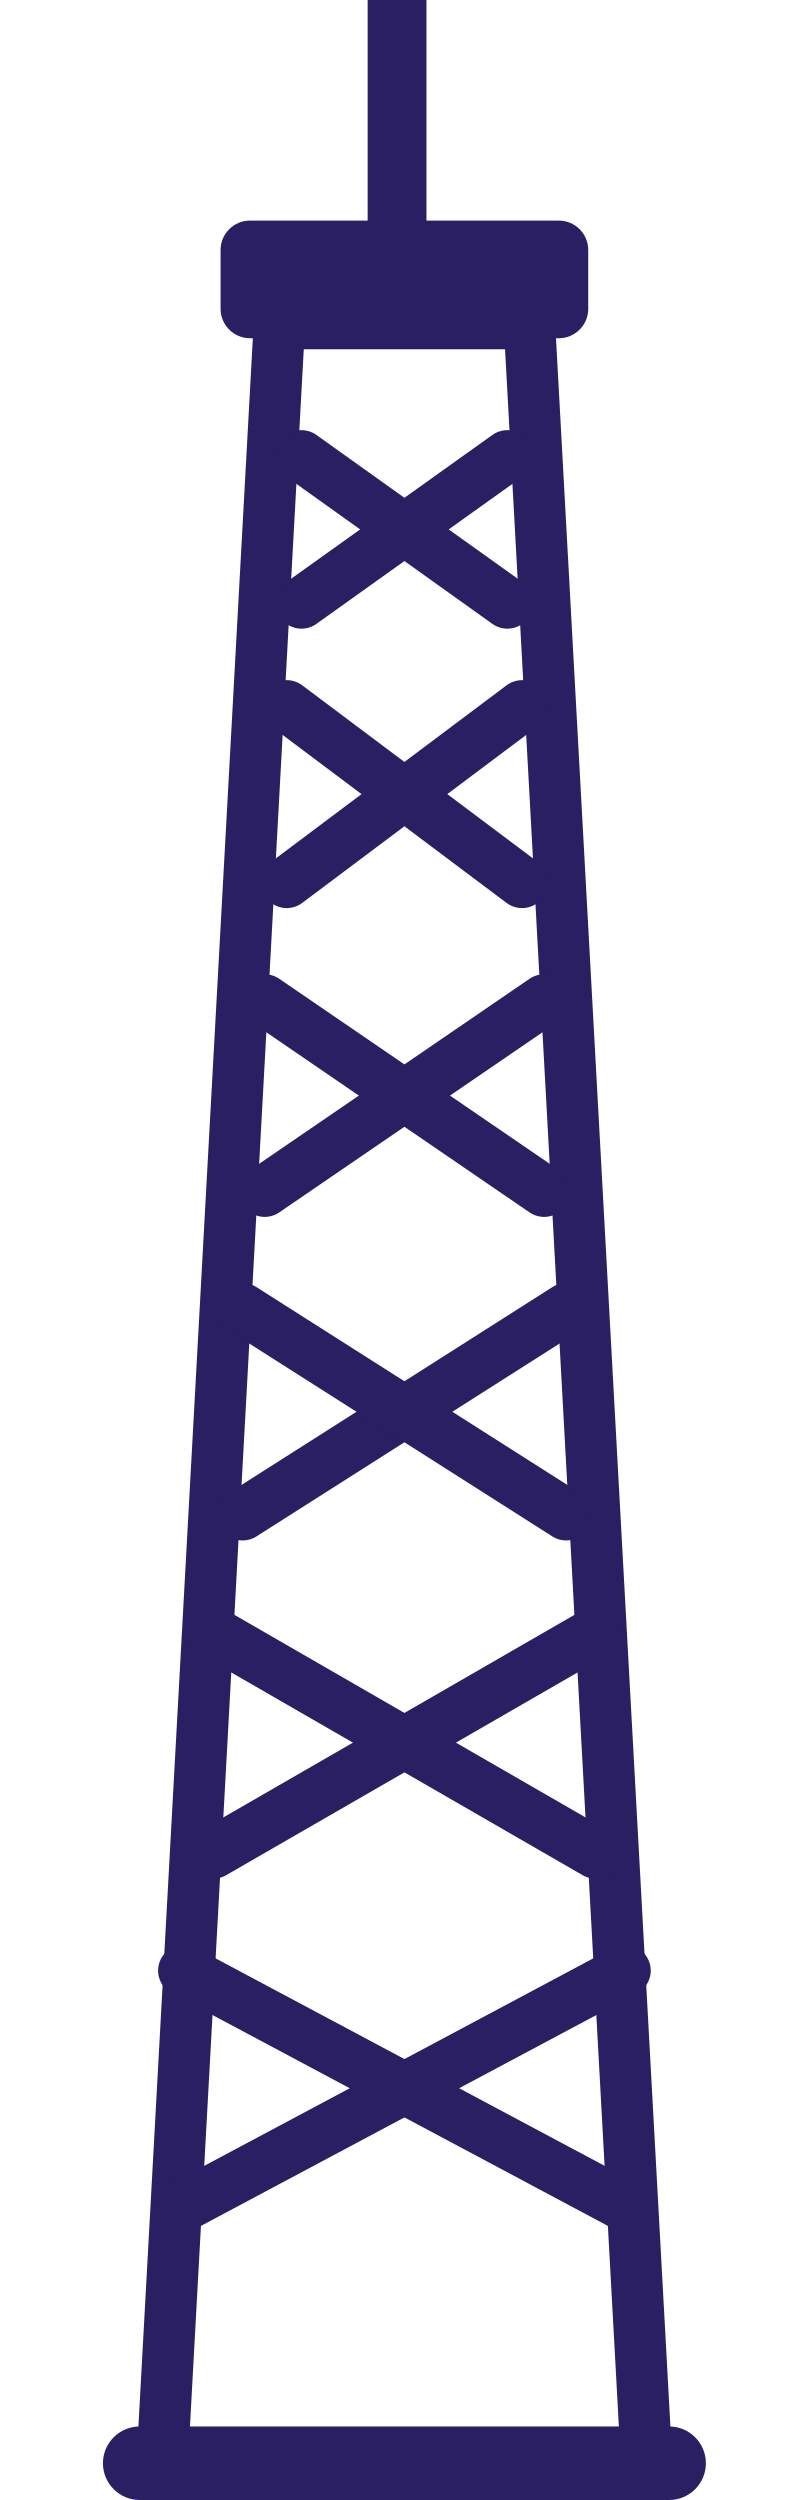
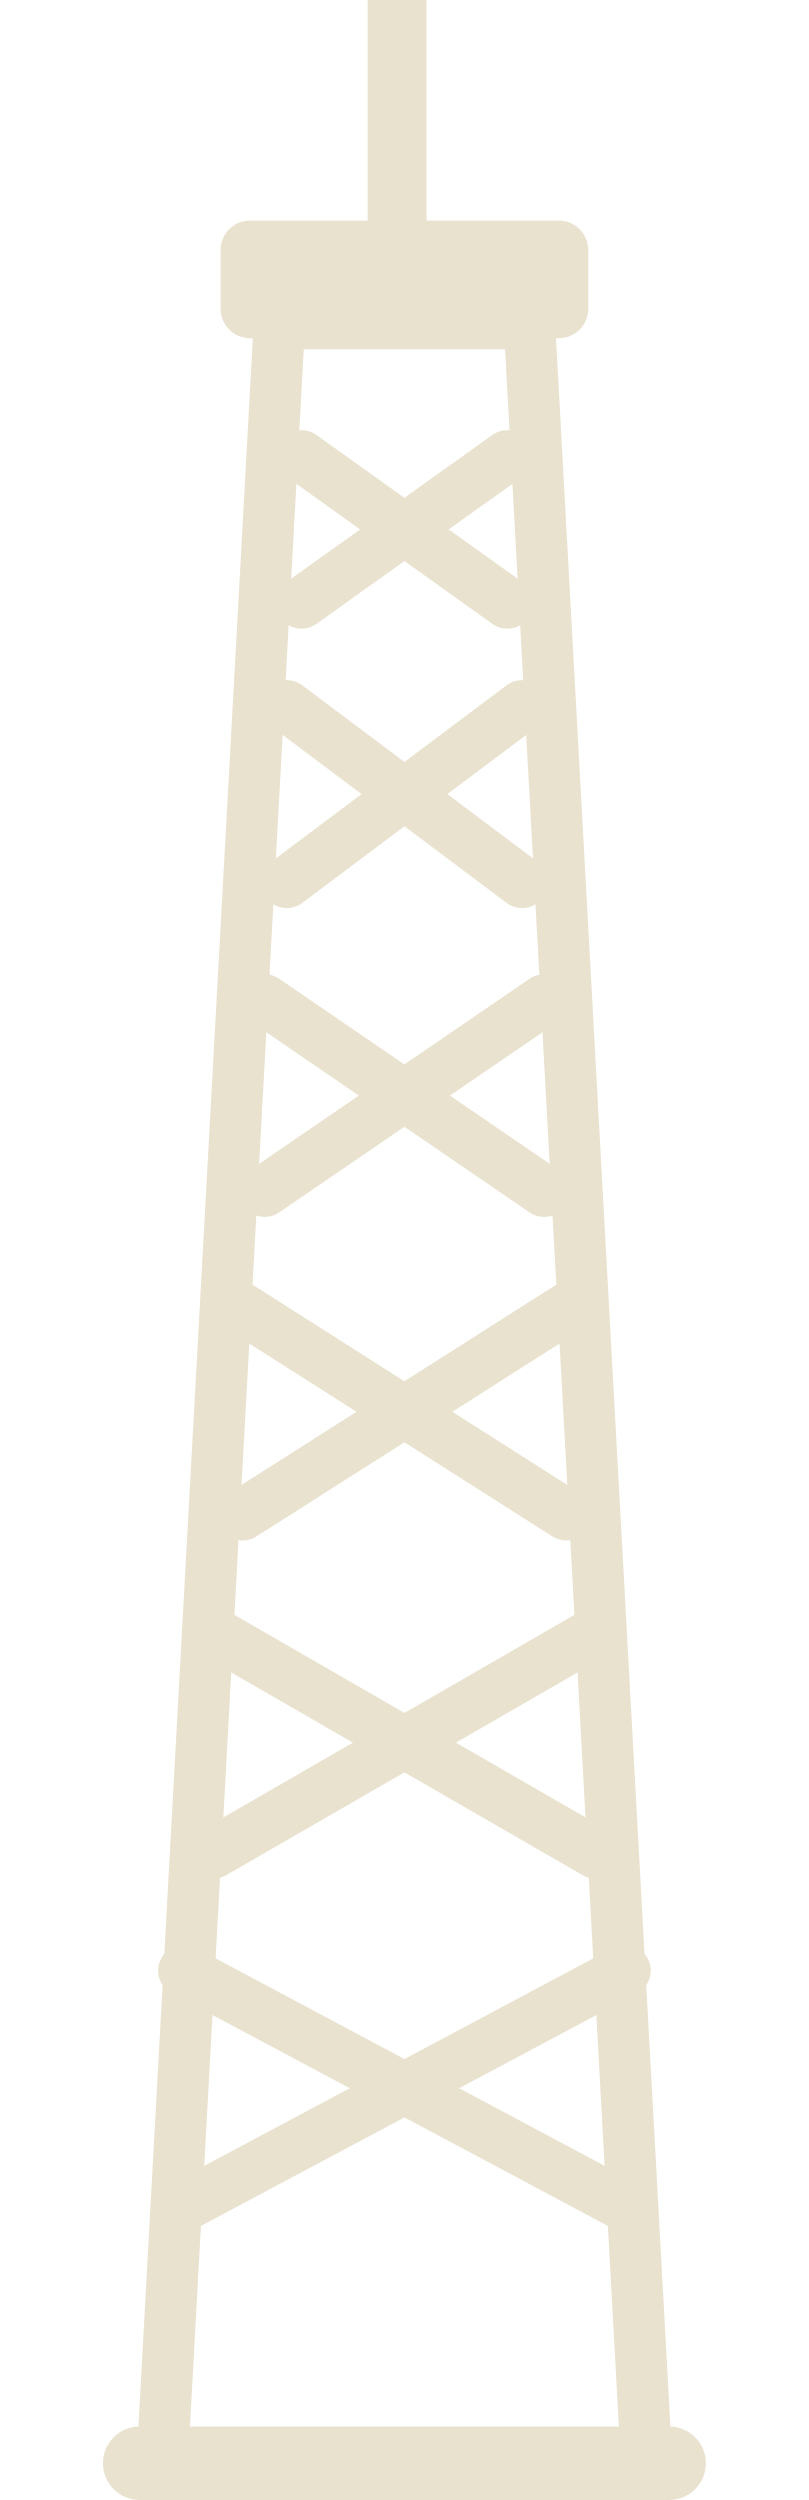
<svg xmlns="http://www.w3.org/2000/svg" viewBox="0 0 110 340" width="110" height="340">
-   <g stroke="#2A1F63" stroke-width="7" stroke-linecap="round" fill="none">
+   <g stroke="#e9e2cf" stroke-width="7" stroke-linecap="round" fill="none">
    <path d="M22 336 L38 44" />
    <path d="M88 336 L72 44" />
    <path d="M38 44 L72 44" />
    <path d="M25 300 L85 268" />
    <path d="M85 300 L25 268" />
    <path d="M29 252 L81 222" />
    <path d="M81 252 L29 222" />
    <path d="M33 206 L77 178" />
    <path d="M77 206 L33 178" />
    <path d="M36 162 L74 136" />
    <path d="M74 162 L36 136" />
    <path d="M39 120 L71 96" />
    <path d="M71 120 L39 96" />
    <path d="M41 82 L69 62" />
    <path d="M69 82 L41 62" />
  </g>
-   <g fill="#2A1F63">
+   <g fill="#e9e2cf">
    <rect x="30" y="30" width="50" height="16" rx="4" />
    <rect x="50" y="0" width="8" height="34" />
    <rect x="14" y="330" width="82" height="10" rx="5" />
  </g>
</svg>
